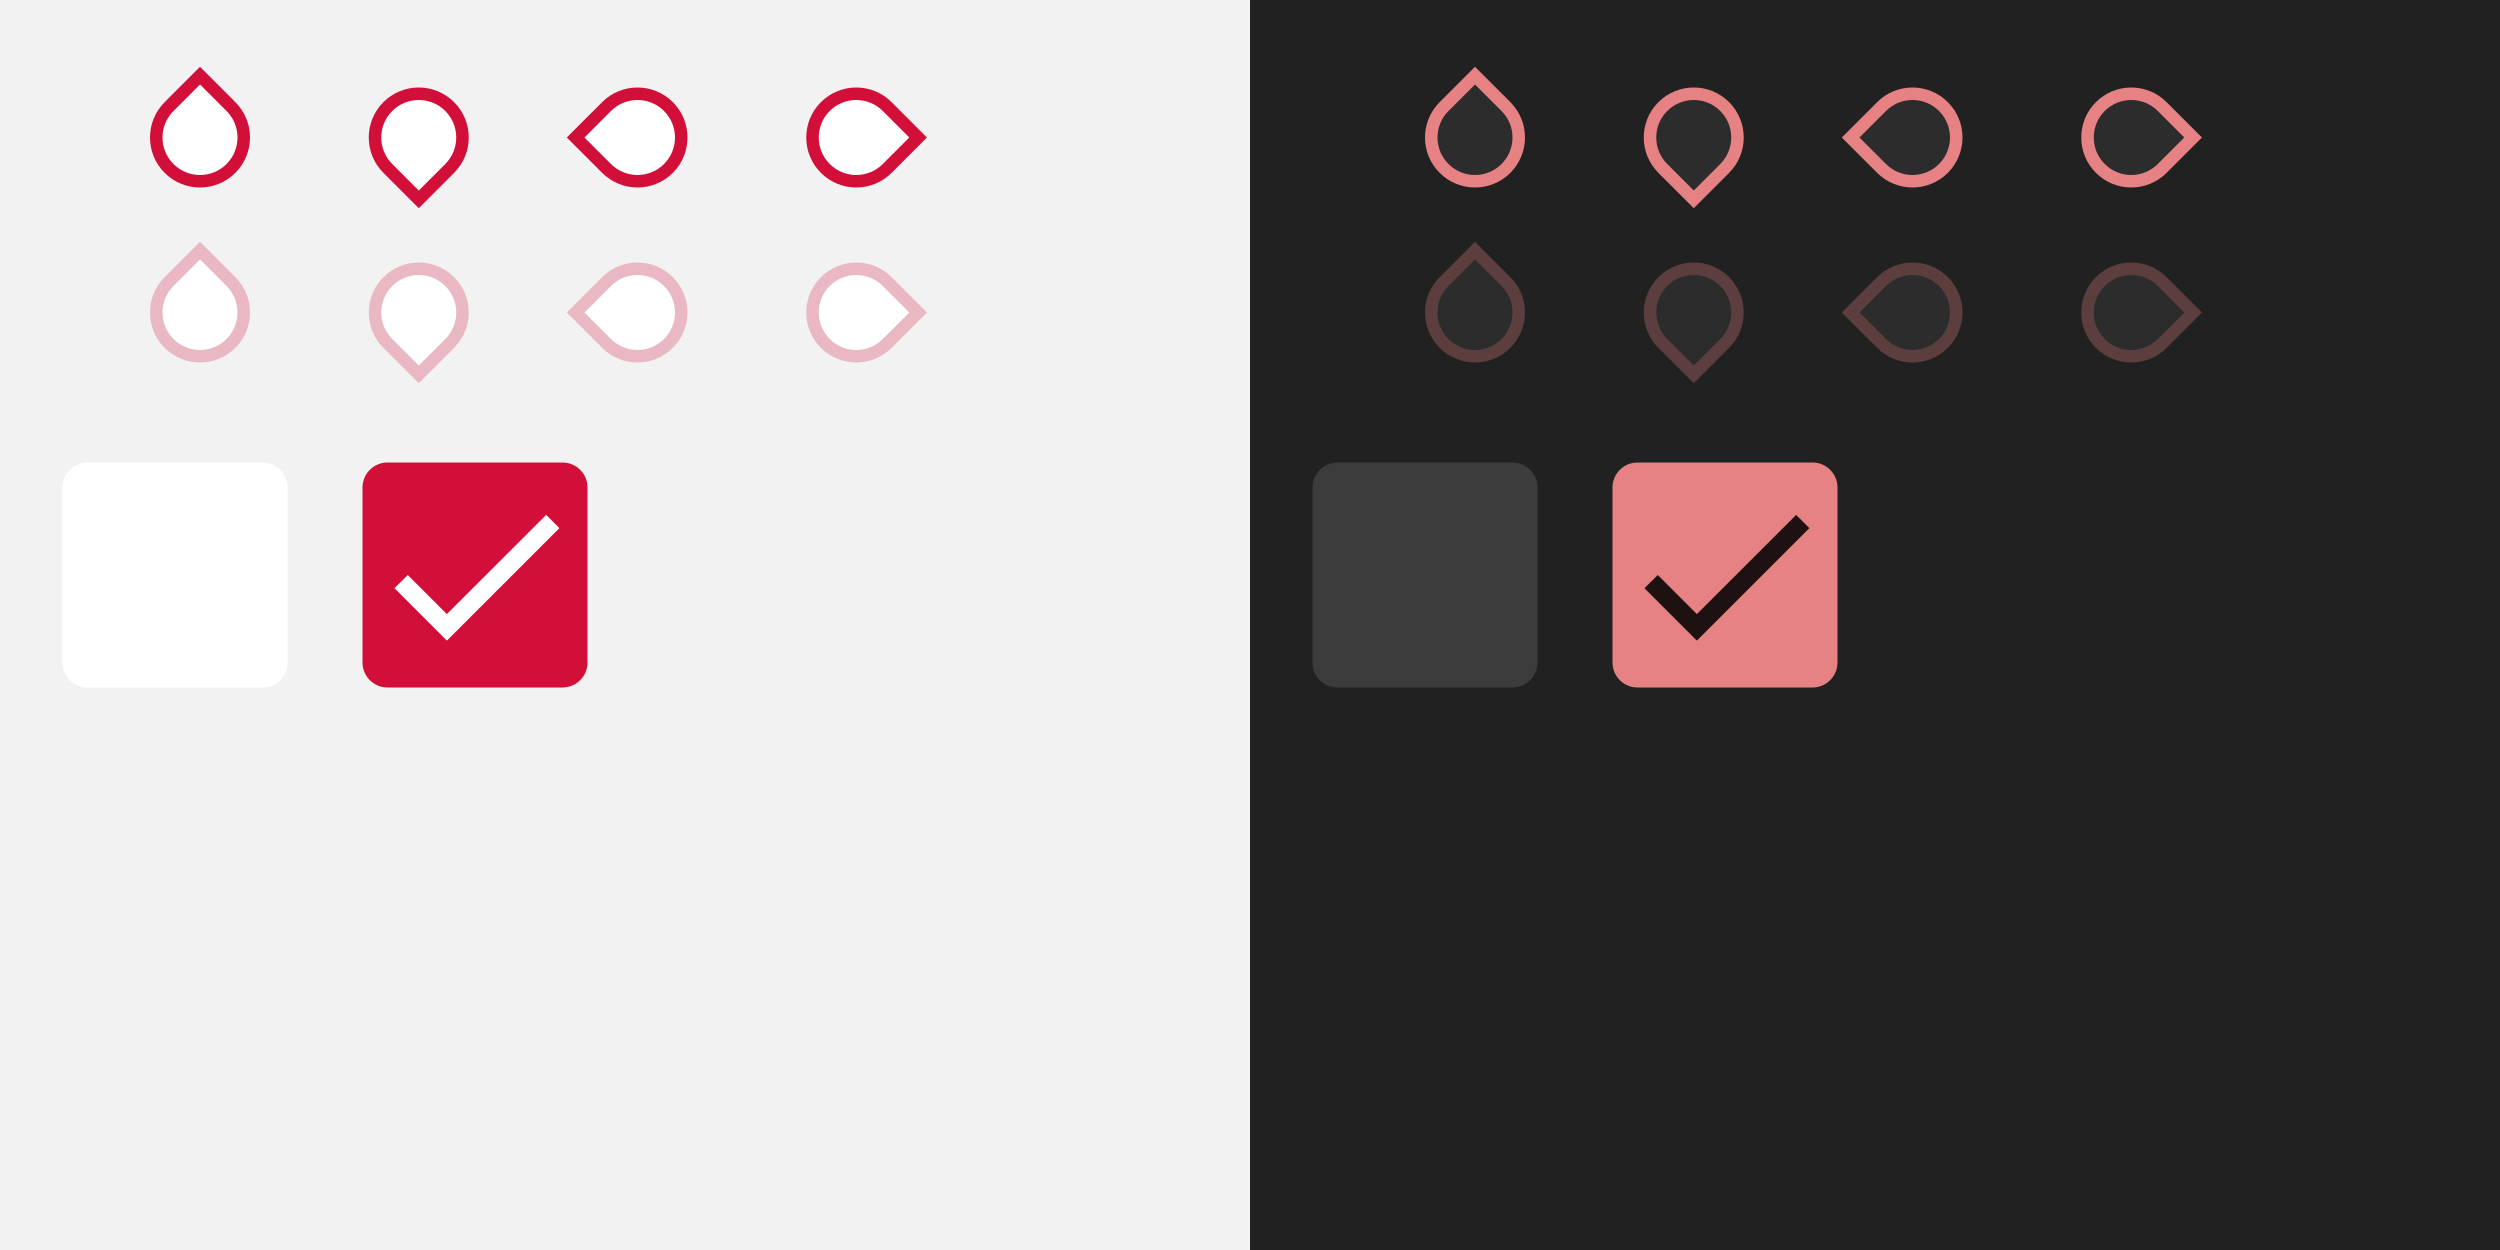
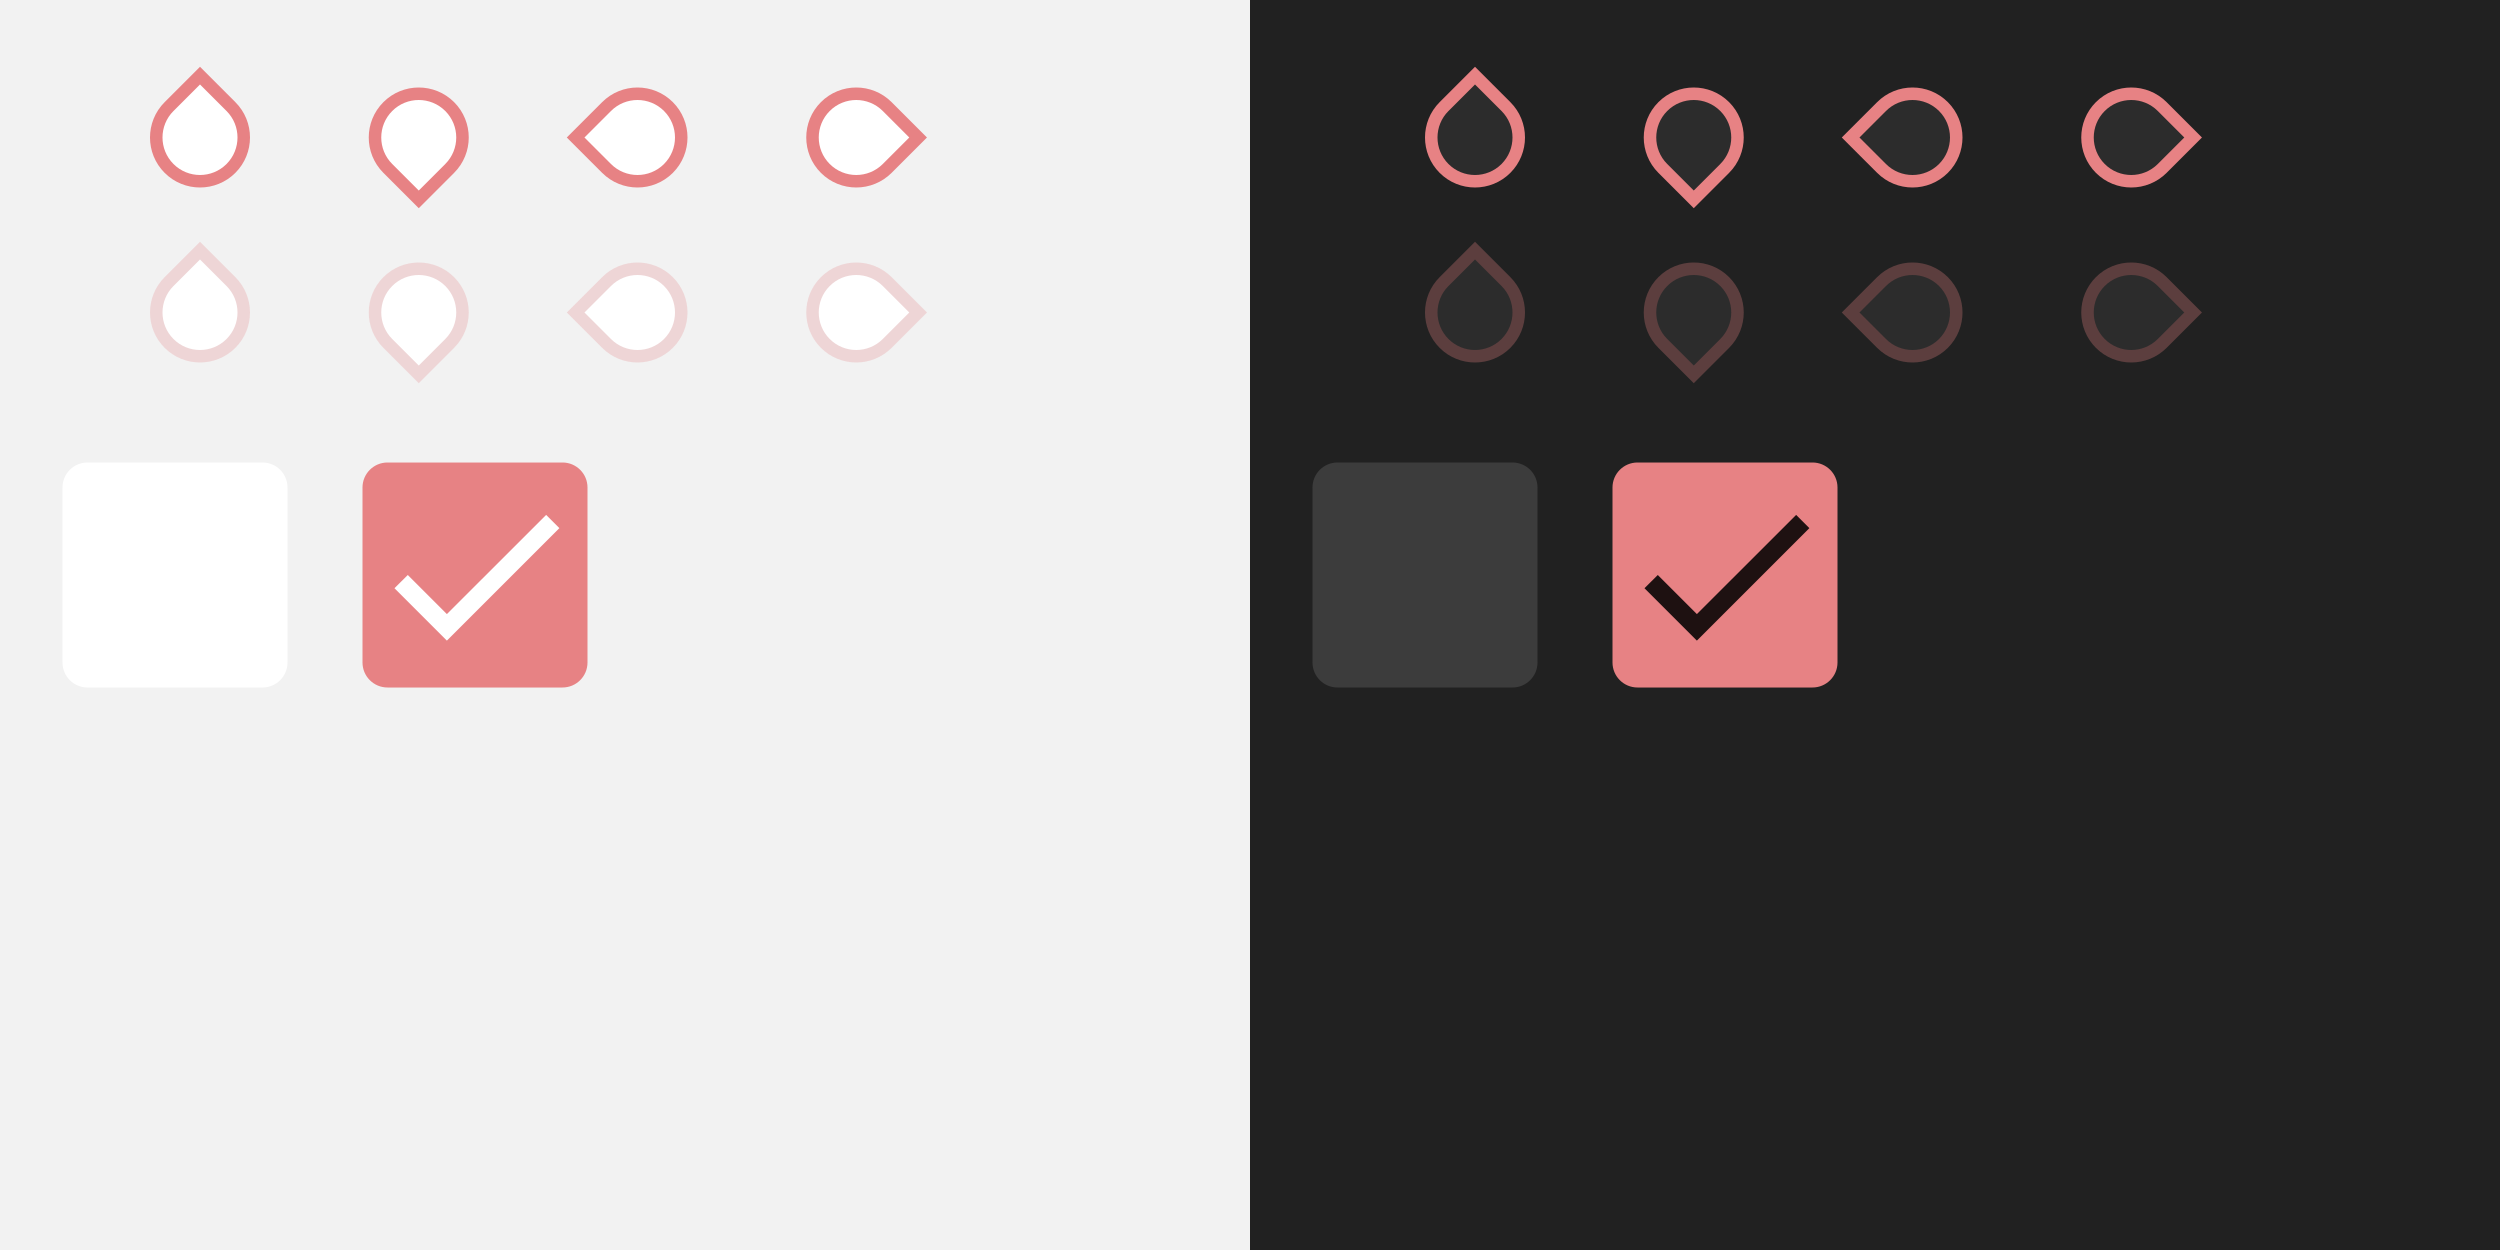
<svg xmlns="http://www.w3.org/2000/svg" xmlns:xlink="http://www.w3.org/1999/xlink" width="400" height="200" version="1.1" viewBox="0 0 400 200">
  <defs>
    <g id="base-selectionmode-checkbox">
      <rect width="40" height="40" fill="none" />
      <rect x="2" y="2" width="36" height="36" rx="4" />
    </g>
    <g id="base-selectionmode-checkmark">
      <path transform="matrix(1.5 0 0 1.5 2 2)" d="M9 16.17L4.83 12l-1.42 1.41L9 19 21 7l-1.41-1.41z" />
    </g>
    <linearGradient id="color-on-primary-dark">
      <stop stop-color="#FFFFFF" offset="1" />
    </linearGradient>
    <linearGradient id="color-on-primary-light">
      <stop stop-color="#000000" stop-opacity=".87" offset="1" />
    </linearGradient>
    <linearGradient id="color-primary-dark">
-       <stop stop-color="#d20f39" offset="1" />
+       <stop stop-color="#e78284" offset="1" />
    </linearGradient>
    <linearGradient id="color-primary-light">
      <stop stop-color="#e78284" offset="1" />
    </linearGradient>
    <linearGradient id="color-surface">
      <stop stop-color="#FFFFFF" offset="1" />
    </linearGradient>
    <linearGradient id="color-surface-dark">
      <stop stop-color="#3C3C3C" offset="1" />
    </linearGradient>
    <linearGradient id="color-background">
      <stop stop-color="#F2F2F2" offset="1" />
    </linearGradient>
    <linearGradient id="color-background-dark">
      <stop stop-color="#212121" offset="1" />
    </linearGradient>
    <linearGradient id="color-base">
      <stop stop-color="#FFFFFF" offset="1" />
    </linearGradient>
    <linearGradient id="color-base-dark">
      <stop stop-color="#2c2c2c" offset="1" />
    </linearGradient>
  </defs>
  <rect width="200" height="200" fill="url(#color-background)" />
  <g id="selectionmode-checkbox-unchecked" transform="translate(8,72)">
    <use width="100%" height="100%" fill="url(#color-surface)" xlink:href="#base-selectionmode-checkbox" />
  </g>
  <g id="selectionmode-checkbox-checked" transform="translate(56,72)">
    <use width="100%" height="100%" fill="url(#color-primary-dark)" xlink:href="#base-selectionmode-checkbox" />
    <use width="100%" height="100%" fill="url(#color-on-primary-dark)" xlink:href="#base-selectionmode-checkmark" />
  </g>
  <rect x="200" width="200" height="200" fill="url(#color-background-dark)" />
  <g id="selectionmode-checkbox-unchecked-dark" transform="translate(208,72)">
    <use width="100%" height="100%" fill="url(#color-surface-dark)" xlink:href="#base-selectionmode-checkbox" />
  </g>
  <g id="selectionmode-checkbox-checked-dark" transform="translate(256,72)">
    <use width="100%" height="100%" fill="url(#color-primary-light)" xlink:href="#base-selectionmode-checkbox" />
    <use width="100%" height="100%" fill="url(#color-on-primary-light)" xlink:href="#base-selectionmode-checkmark" />
  </g>
  <g id="scale-horz-marks-before-slider" transform="translate(20,10)">
    <g>
      <rect width="24" height="24" fill="none" />
      <path transform="rotate(45,12,12)" d="m6 6h6a6 6 0 1 1-6 6z" fill="url(#color-surface)" stroke="url(#color-primary-dark)" stroke-linecap="round" stroke-width="4" style="paint-order:stroke fill markers" />
    </g>
  </g>
  <use id="scale-horz-marks-after-slider" transform="matrix(1 0 0 -1 35 44)" width="100%" height="100%" xlink:href="#scale-horz-marks-before-slider" />
  <use id="scale-vert-marks-before-slider" transform="rotate(-90,67,-13)" width="100%" height="100%" xlink:href="#scale-horz-marks-before-slider" />
  <use id="scale-vert-marks-after-slider" transform="rotate(90,84.5,74.5)" width="100%" height="100%" xlink:href="#scale-horz-marks-before-slider" />
  <g id="scale-horz-marks-before-slider-disabled" transform="translate(20,38)">
    <g>
      <rect width="24" height="24" fill="none" />
      <path transform="rotate(45,12,12)" d="m6 6h6a6 6 0 1 1-6 6z" fill="url(#color-surface)" stroke="url(#color-primary-dark)" stroke-linecap="round" stroke-opacity=".25" stroke-width="4" style="paint-order:stroke fill markers" />
    </g>
  </g>
  <use id="scale-horz-marks-after-slider-disabled" transform="matrix(1 0 0 -1 35 100)" width="100%" height="100%" xlink:href="#scale-horz-marks-before-slider-disabled" />
  <use id="scale-vert-marks-before-slider-disabled" transform="rotate(-90,67,15)" width="100%" height="100%" xlink:href="#scale-horz-marks-before-slider-disabled" />
  <use id="scale-vert-marks-after-slider-disabled" transform="rotate(90,84.5,102.5)" width="100%" height="100%" xlink:href="#scale-horz-marks-before-slider-disabled" />
  <g id="scale-horz-marks-before-slider-dark" transform="translate(224,10)">
    <g>
      <rect width="24" height="24" fill="none" />
      <path transform="rotate(45,12,12)" d="m6 6h6a6 6 0 1 1-6 6z" fill="url(#color-base-dark)" stroke="url(#color-primary-light)" stroke-linecap="round" stroke-width="4" style="paint-order:stroke fill markers" />
    </g>
  </g>
  <g id="scale-horz-marks-before-slider-disabled-dark" transform="translate(224,38)">
    <g>
      <rect width="24" height="24" fill="none" />
      <path transform="rotate(45,12,12)" d="m6 6h6a6 6 0 1 1-6 6z" fill="url(#color-base-dark)" stroke="url(#color-primary-light)" stroke-linecap="round" stroke-opacity=".3" stroke-width="4" style="paint-order:stroke fill markers" />
    </g>
  </g>
  <use id="scale-horz-marks-after-slider-dark" transform="rotate(180,253.5,22)" width="100%" height="100%" xlink:href="#scale-horz-marks-before-slider-dark" />
  <use id="scale-horz-marks-after-slider-disabled-dark" transform="rotate(180,253.5,50)" width="100%" height="100%" xlink:href="#scale-horz-marks-before-slider-disabled-dark" />
  <use id="scale-vert-marks-before-slider-dark" transform="rotate(-90,271,-13)" width="100%" height="100%" xlink:href="#scale-horz-marks-before-slider-dark" />
  <use id="scale-vert-marks-before-slider-disabled-dark" transform="rotate(-90,271,15)" width="100%" height="100%" xlink:href="#scale-horz-marks-before-slider-disabled-dark" />
  <use id="scale-vert-marks-after-slider-dark" transform="rotate(90,288.5,74.5)" width="100%" height="100%" xlink:href="#scale-horz-marks-before-slider-dark" />
  <use id="scale-vert-marks-after-slider-disabled-dark" transform="rotate(90,288.5,102.5)" width="100%" height="100%" xlink:href="#scale-horz-marks-before-slider-disabled-dark" />
</svg>
